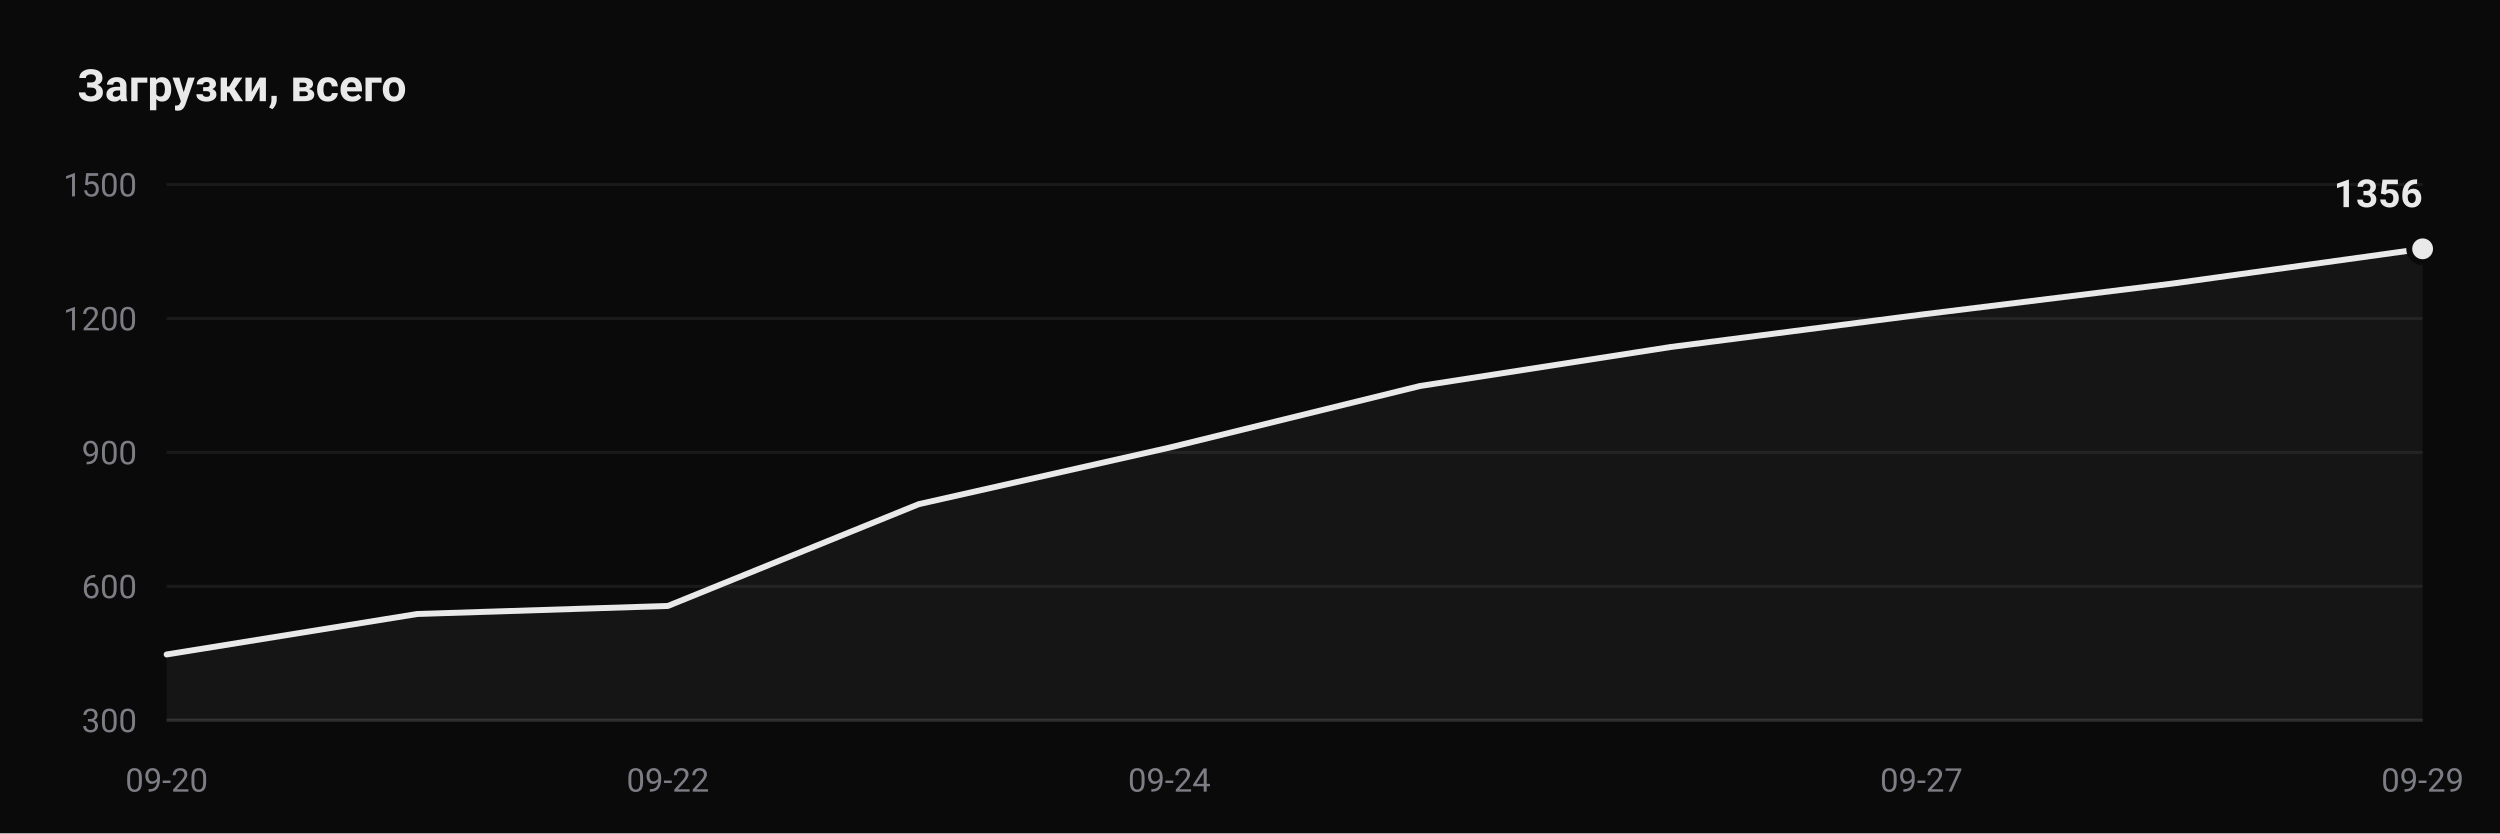
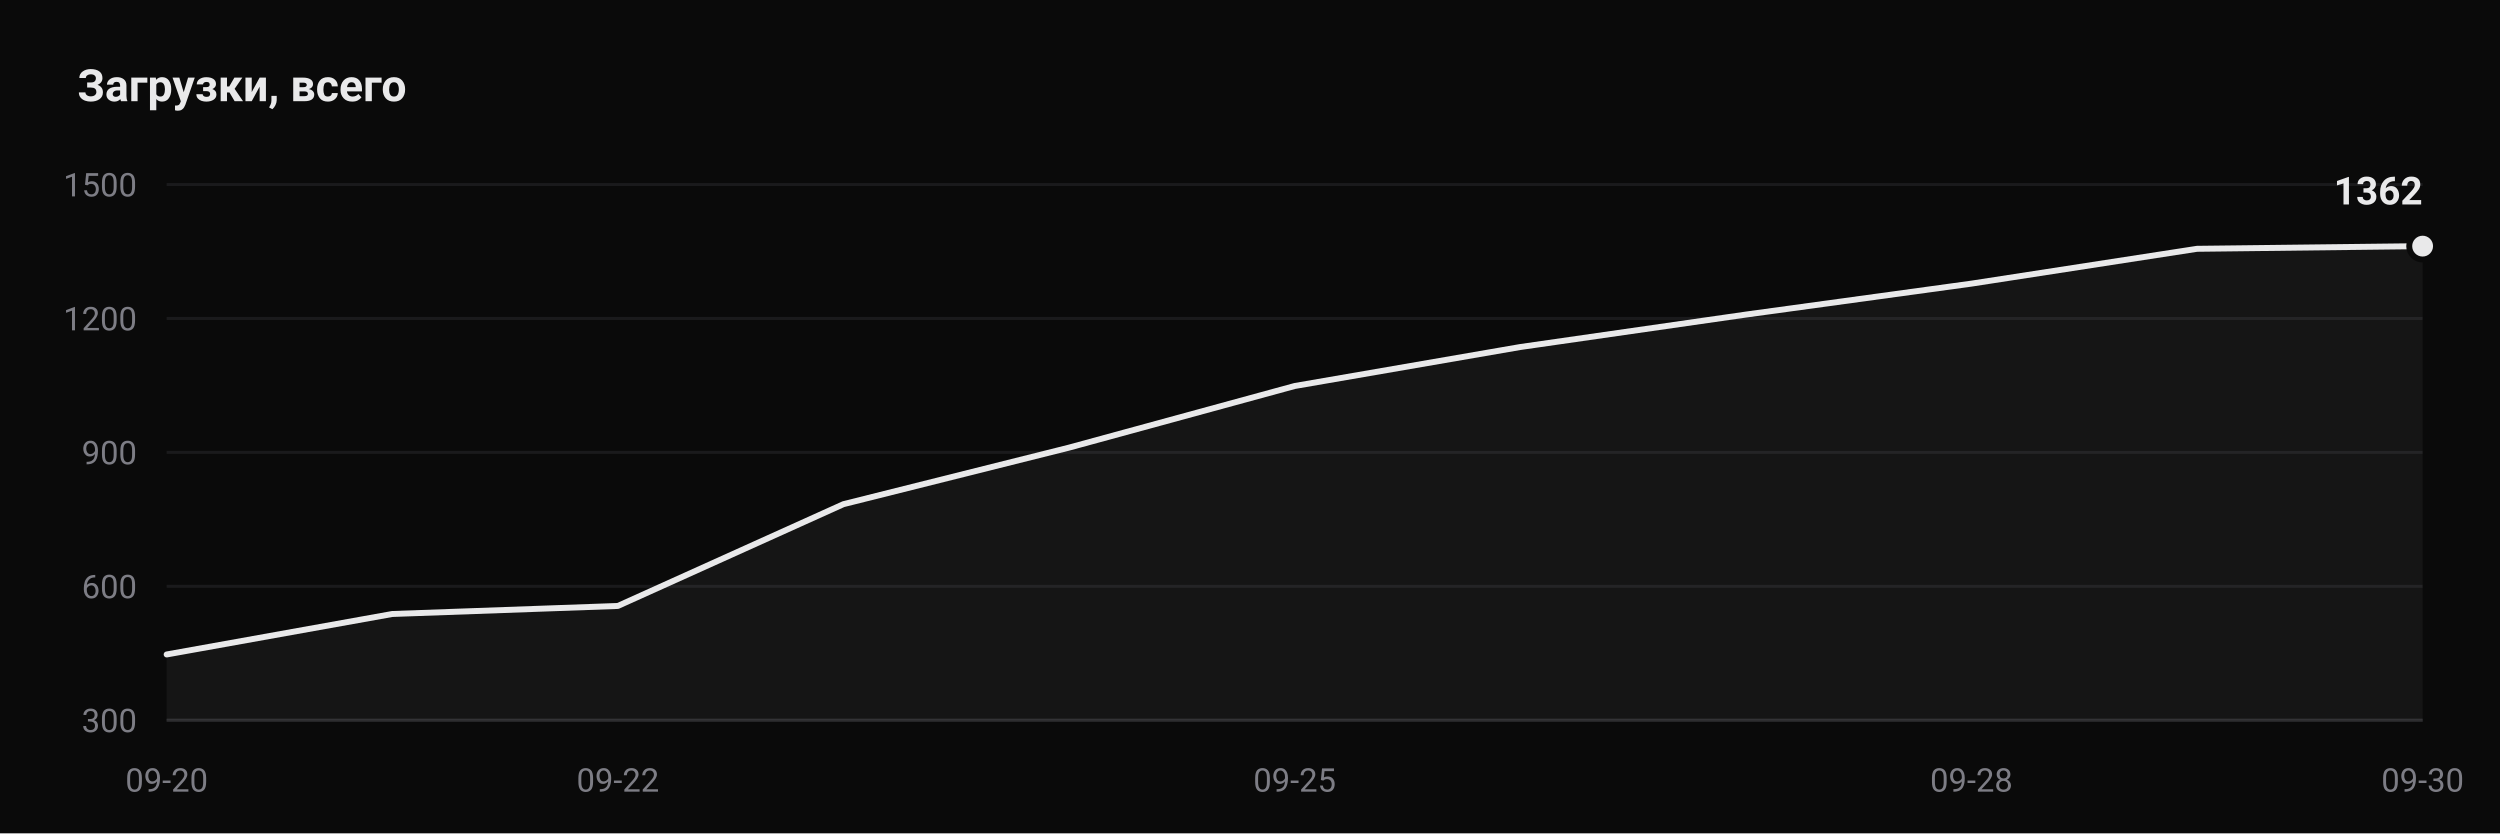
- <svg xmlns="http://www.w3.org/2000/svg" viewBox="0 0 840 280" width="840" height="280" role="img" aria-label="Downloads: 1356">
+ <svg xmlns="http://www.w3.org/2000/svg" viewBox="0 0 840 280" width="840" height="280" role="img" aria-label="Downloads: 1362">
  <rect width="840" height="280" fill="#0a0a0a" />
  <text x="26" y="34" font-family="ui-sans-serif, -apple-system, Segoe UI, Roboto, Helvetica, Arial, sans-serif" font-size="15" font-weight="600" fill="#e9e9ea">Загрузки, всего</text>
  <line x1="56" y1="242.0" x2="814" y2="242.0" stroke="#1a1a1c" stroke-width="1" />
  <text x="46" y="246.0" text-anchor="end" font-family="ui-sans-serif, -apple-system, Segoe UI, Roboto, Helvetica, Arial, sans-serif" font-size="11" fill="#7d7d85">300</text>
  <line x1="56" y1="197.0" x2="814" y2="197.0" stroke="#1a1a1c" stroke-width="1" />
  <text x="46" y="201.0" text-anchor="end" font-family="ui-sans-serif, -apple-system, Segoe UI, Roboto, Helvetica, Arial, sans-serif" font-size="11" fill="#7d7d85">600</text>
  <line x1="56" y1="152.0" x2="814" y2="152.0" stroke="#1a1a1c" stroke-width="1" />
  <text x="46" y="156.0" text-anchor="end" font-family="ui-sans-serif, -apple-system, Segoe UI, Roboto, Helvetica, Arial, sans-serif" font-size="11" fill="#7d7d85">900</text>
  <line x1="56" y1="107.0" x2="814" y2="107.0" stroke="#1a1a1c" stroke-width="1" />
  <text x="46" y="111.0" text-anchor="end" font-family="ui-sans-serif, -apple-system, Segoe UI, Roboto, Helvetica, Arial, sans-serif" font-size="11" fill="#7d7d85">1200</text>
  <line x1="56" y1="62.0" x2="814" y2="62.0" stroke="#1a1a1c" stroke-width="1" />
  <text x="46" y="66.0" text-anchor="end" font-family="ui-sans-serif, -apple-system, Segoe UI, Roboto, Helvetica, Arial, sans-serif" font-size="11" fill="#7d7d85">1500</text>
  <line x1="56" y1="242.0" x2="814" y2="242.0" stroke="#2a2a2d" stroke-width="1" />
-   <path d="M 56.0 242.0 L 56.0 219.9 L 140.2 206.3 L 224.4 203.6 L 308.7 169.4 L 392.9 150.4 L 477.1 129.7 L 561.3 116.6 L 645.6 105.7 L 729.8 95.3 L 814.0 83.6 L 814.0 242.0 Z" fill="#e9e9ea" fill-opacity="0.05" />
-   <polyline points="56.0,219.9 140.2,206.3 224.4,203.6 308.7,169.4 392.9,150.4 477.1,129.7 561.3,116.6 645.6,105.7 729.8,95.3 814.0,83.6" fill="none" stroke="#e9e9ea" stroke-width="2" stroke-linejoin="round" stroke-linecap="round" />
-   <circle cx="814.0" cy="83.6" r="4.5" fill="#e9e9ea" stroke="#0a0a0a" stroke-width="2" />
-   <text x="814.0" y="69.6" text-anchor="end" font-family="ui-sans-serif, -apple-system, Segoe UI, Roboto, Helvetica, Arial, sans-serif" font-size="13" font-weight="600" fill="#e9e9ea">1356</text>
+   <path d="M 56.0 242.0 L 56.0 219.9 L 131.8 206.3 L 207.6 203.6 L 283.4 169.4 L 359.2 150.4 L 435.0 129.7 L 510.8 116.6 L 586.6 105.7 L 662.4 95.3 L 738.2 83.6 L 814.0 82.7 L 814.0 242.0 Z" fill="#e9e9ea" fill-opacity="0.05" />
+   <polyline points="56.0,219.9 131.8,206.3 207.6,203.6 283.4,169.4 359.2,150.4 435.0,129.7 510.8,116.6 586.6,105.7 662.4,95.3 738.2,83.6 814.0,82.7" fill="none" stroke="#e9e9ea" stroke-width="2" stroke-linejoin="round" stroke-linecap="round" />
+   <circle cx="814.0" cy="82.7" r="4.5" fill="#e9e9ea" stroke="#0a0a0a" stroke-width="2" />
+   <text x="814.0" y="68.7" text-anchor="end" font-family="ui-sans-serif, -apple-system, Segoe UI, Roboto, Helvetica, Arial, sans-serif" font-size="13" font-weight="600" fill="#e9e9ea">1362</text>
  <text x="56.0" y="266" text-anchor="middle" font-family="ui-sans-serif, -apple-system, Segoe UI, Roboto, Helvetica, Arial, sans-serif" font-size="11" fill="#7d7d85">09-20</text>
-   <text x="224.4" y="266" text-anchor="middle" font-family="ui-sans-serif, -apple-system, Segoe UI, Roboto, Helvetica, Arial, sans-serif" font-size="11" fill="#7d7d85">09-22</text>
-   <text x="392.9" y="266" text-anchor="middle" font-family="ui-sans-serif, -apple-system, Segoe UI, Roboto, Helvetica, Arial, sans-serif" font-size="11" fill="#7d7d85">09-24</text>
-   <text x="645.6" y="266" text-anchor="middle" font-family="ui-sans-serif, -apple-system, Segoe UI, Roboto, Helvetica, Arial, sans-serif" font-size="11" fill="#7d7d85">09-27</text>
-   <text x="814.0" y="266" text-anchor="middle" font-family="ui-sans-serif, -apple-system, Segoe UI, Roboto, Helvetica, Arial, sans-serif" font-size="11" fill="#7d7d85">09-29</text>
+   <text x="207.6" y="266" text-anchor="middle" font-family="ui-sans-serif, -apple-system, Segoe UI, Roboto, Helvetica, Arial, sans-serif" font-size="11" fill="#7d7d85">09-22</text>
+   <text x="435.0" y="266" text-anchor="middle" font-family="ui-sans-serif, -apple-system, Segoe UI, Roboto, Helvetica, Arial, sans-serif" font-size="11" fill="#7d7d85">09-25</text>
+   <text x="662.4" y="266" text-anchor="middle" font-family="ui-sans-serif, -apple-system, Segoe UI, Roboto, Helvetica, Arial, sans-serif" font-size="11" fill="#7d7d85">09-28</text>
+   <text x="814.0" y="266" text-anchor="middle" font-family="ui-sans-serif, -apple-system, Segoe UI, Roboto, Helvetica, Arial, sans-serif" font-size="11" fill="#7d7d85">09-30</text>
</svg>
